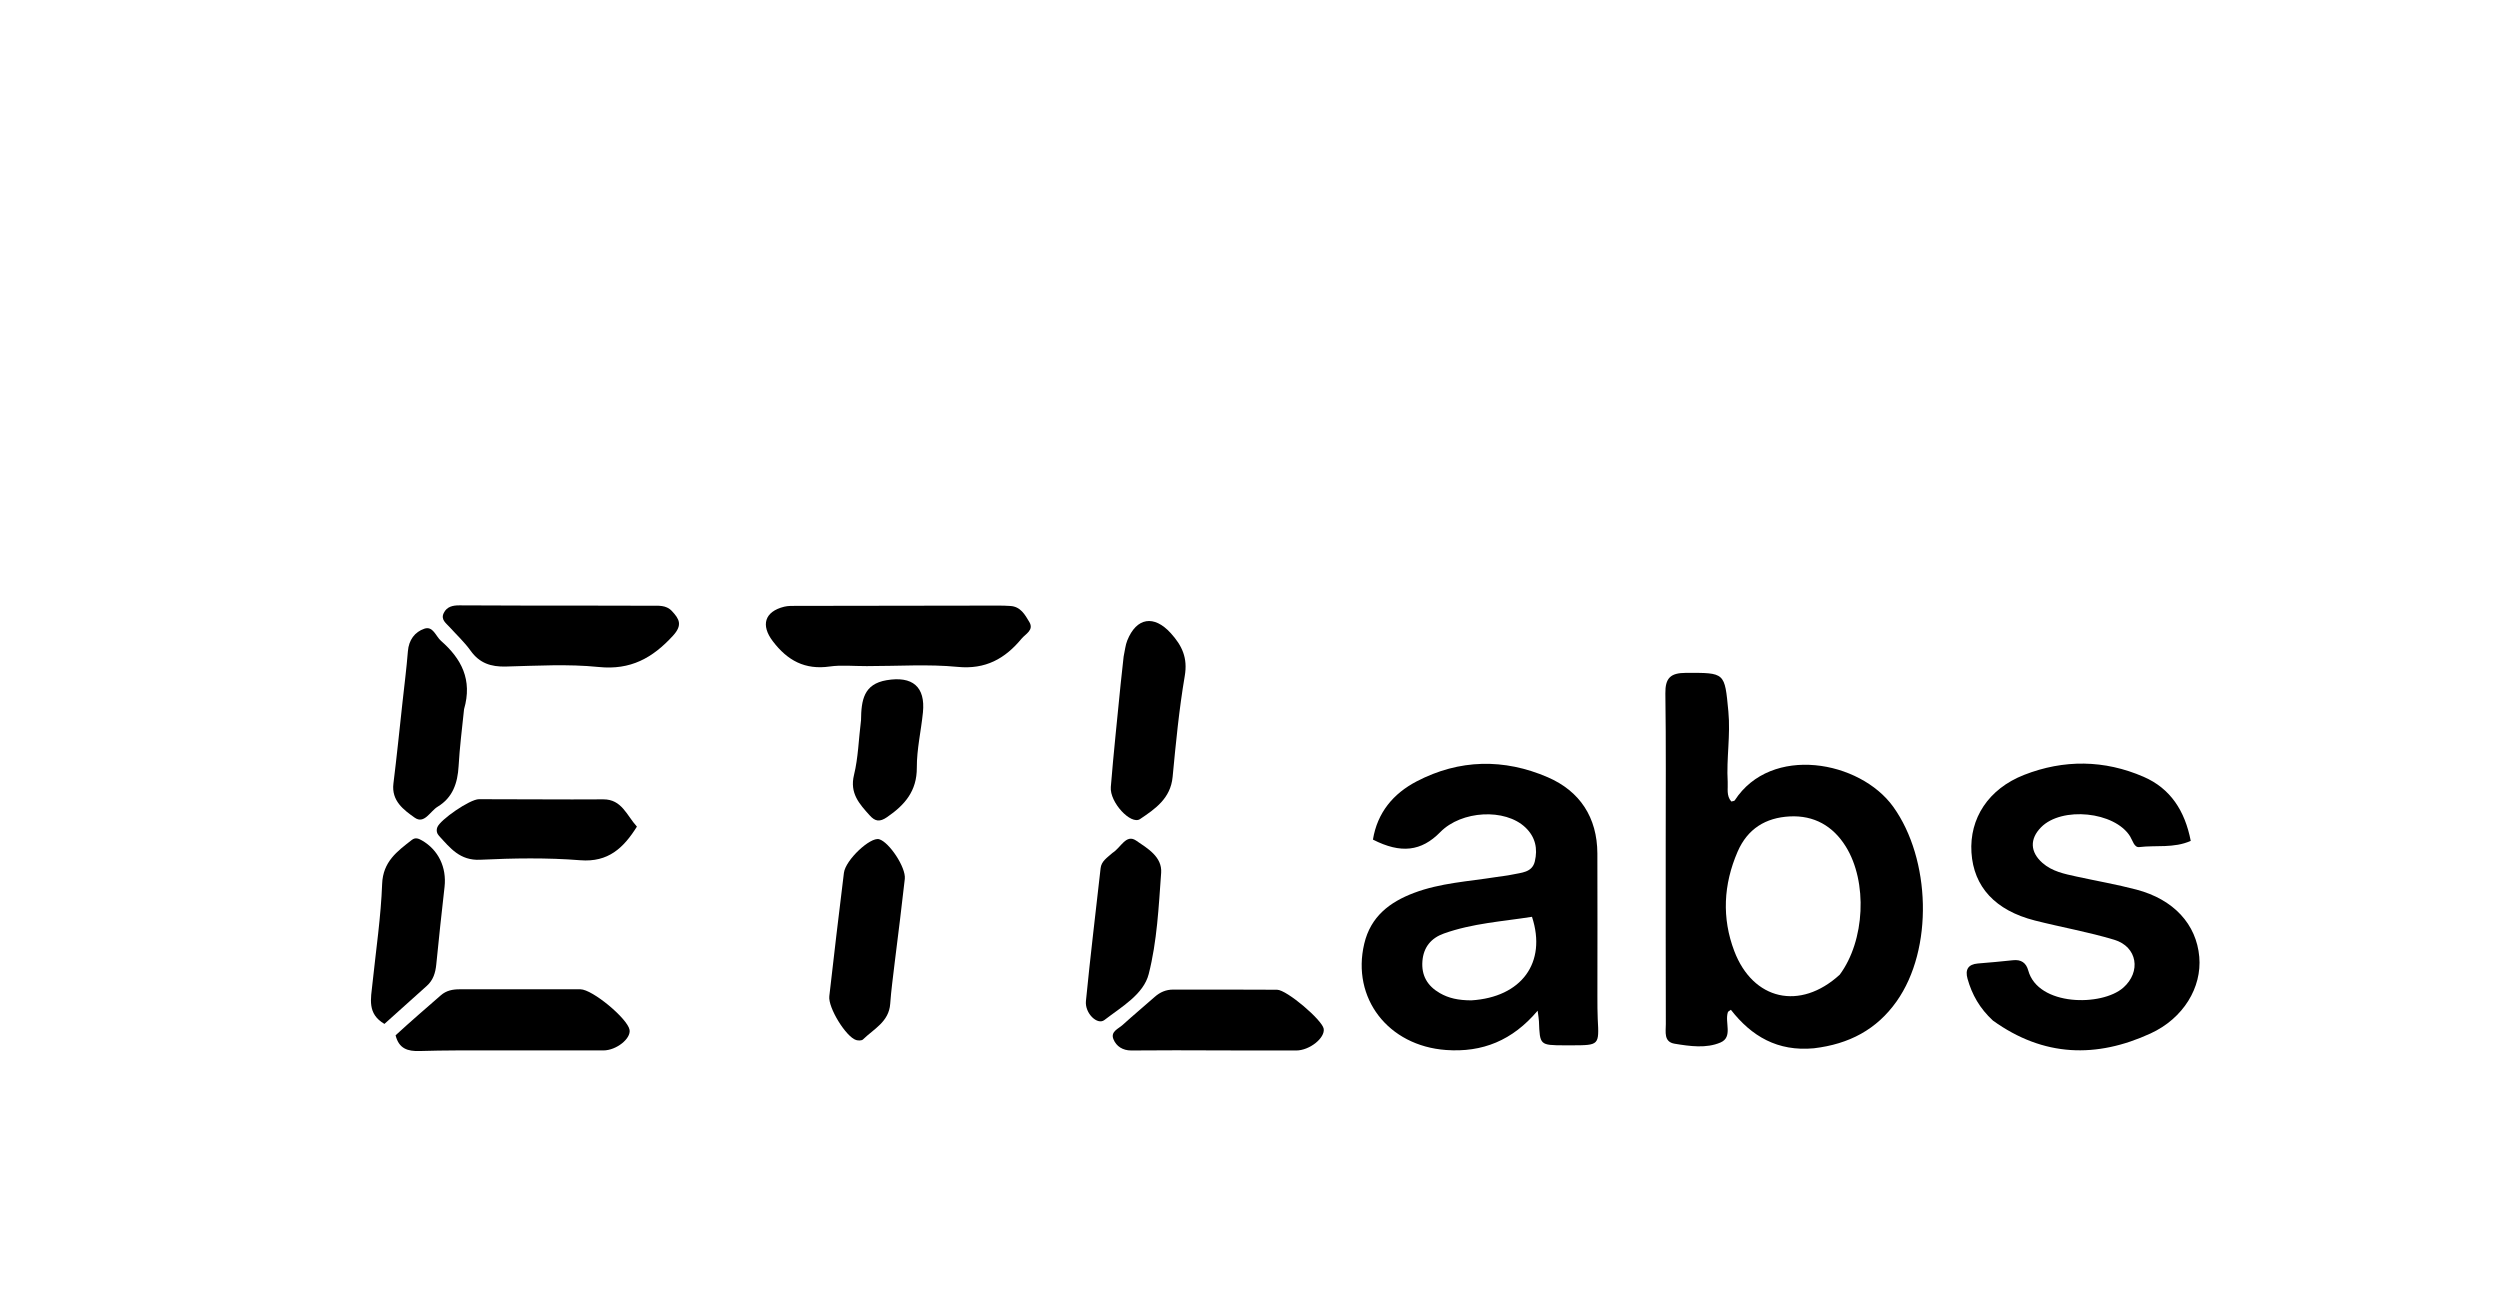
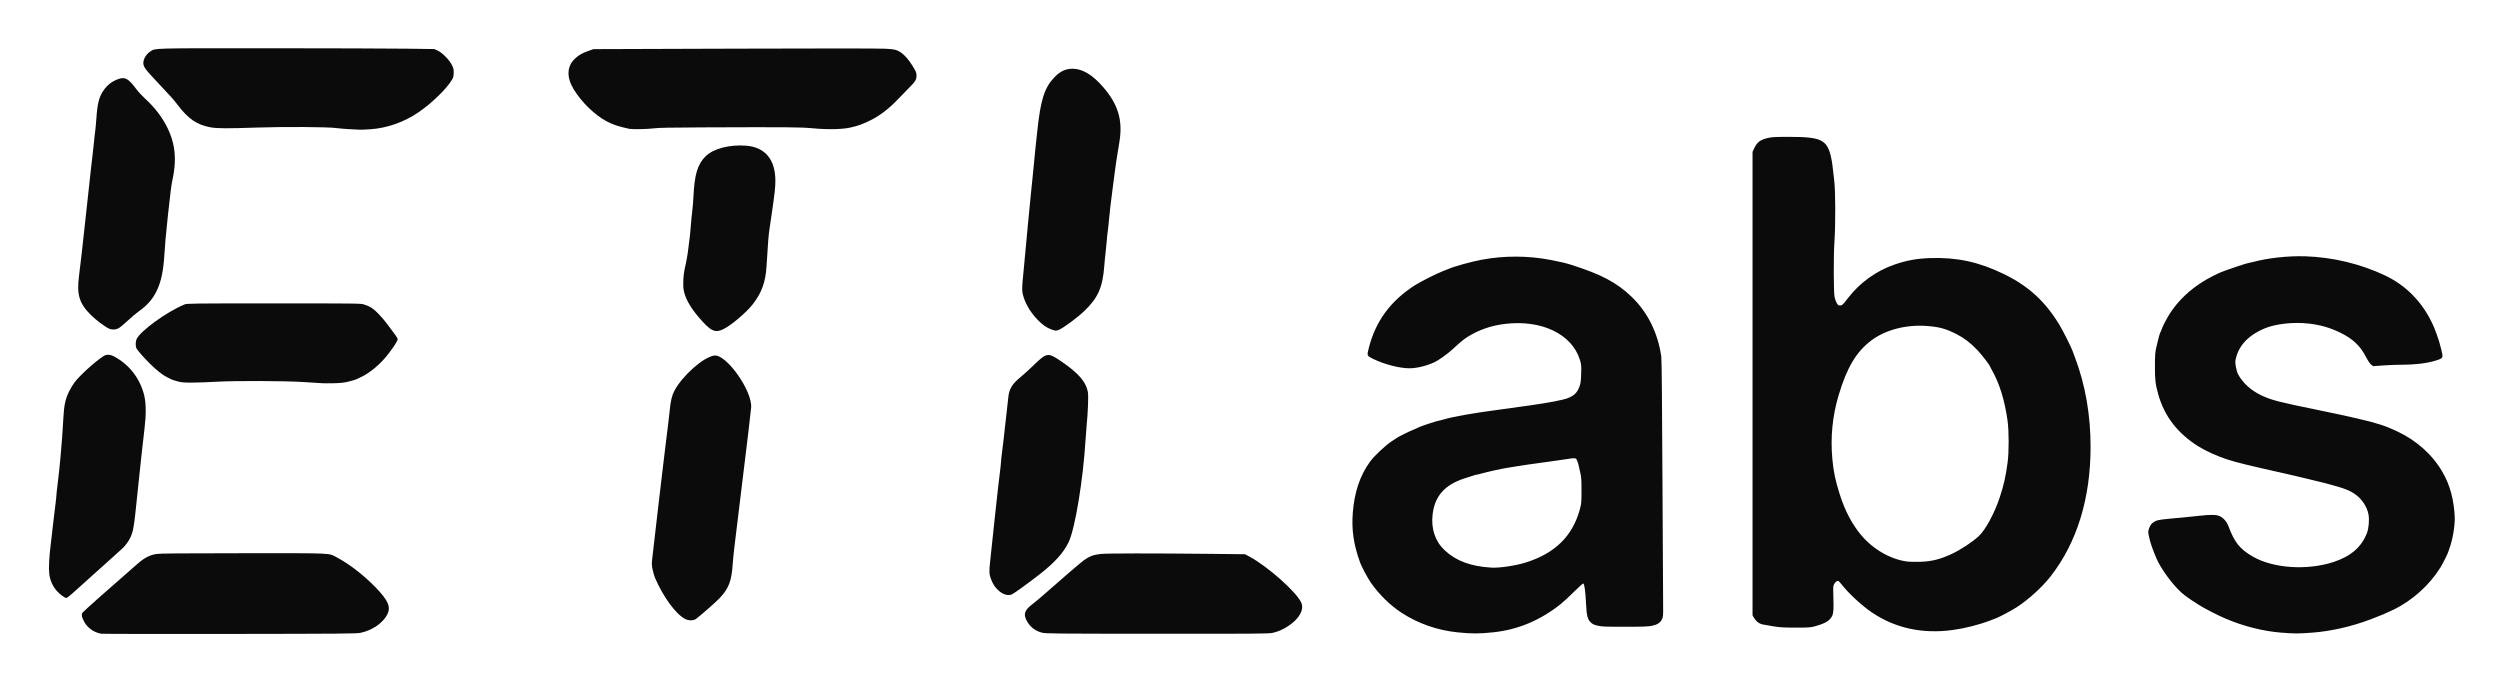
- <svg xmlns="http://www.w3.org/2000/svg" version="1.1" id="Layer_1" x="0px" y="0px" width="100%" viewBox="0 300 672 350" enable-background="new 0 300 672 350" xml:space="preserve">
-   <path fill="#000000" opacity="1" stroke="none" d=" M487.586,581.777   C477.811,582.697 470.806,578.541 465.266,571.433   C464.899,571.716 464.531,571.85 464.454,572.08   C463.555,574.787 465.879,578.767 462.462,580.229   C458.642,581.862 454.25,581.23 450.152,580.555   C447.147,580.061 447.781,577.338 447.775,575.281   C447.731,559.138 447.748,542.994 447.743,526.851   C447.739,513.37 447.847,499.888 447.651,486.411   C447.591,482.292 449.012,480.881 453.122,480.868   C463.775,480.835 463.578,480.7 464.585,491.246   C465.193,497.602 464.034,503.875 464.406,510.189   C464.511,511.969 463.996,513.878 465.371,515.441   C465.706,515.341 466.164,515.347 466.297,515.142   C476.08,500.088 499.979,504.415 508.917,516.883   C518.961,530.893 519.776,555.095 509.794,569.186   C504.444,576.738 497.06,580.647 487.586,581.777  M494.525,561.992   C501.293,552.857 502.076,537.054 496.136,527.526   C492.691,521.999 487.594,519.121 481.093,519.453   C474.645,519.783 469.743,522.743 467.062,528.944   C463.251,537.756 462.805,546.786 466.177,555.655   C471.183,568.823 483.823,571.773 494.525,561.992  z" />
-   <path fill="#000000" opacity="1" stroke="none" d=" M429.381,567.863   C429.406,570.176 429.368,572.011 429.468,573.84   C429.857,580.965 429.873,580.965 422.523,580.984   C421.856,580.986 421.19,580.987 420.524,580.984   C413.903,580.951 413.908,580.951 413.667,574.503   C413.644,573.877 413.519,573.254 413.321,571.671   C406.561,579.686 398.471,582.945 388.696,582.24   C373.139,581.118 363.252,568.308 366.709,553.67   C368.435,546.364 373.547,542.484 380.062,540.018   C387.139,537.34 394.692,536.938 402.079,535.766   C403.557,535.531 405.056,535.398 406.515,535.079   C408.904,534.556 411.837,534.573 412.56,531.549   C413.372,528.15 412.741,524.986 410.007,522.401   C404.557,517.243 392.854,517.847 387.146,523.67   C382.057,528.863 376.548,529.516 369.045,525.685   C370.231,518.435 374.492,513.321 380.803,510.03   C392.29,504.04 404.281,503.855 416.017,508.915   C424.67,512.646 429.331,519.736 429.373,529.401   C429.428,542.062 429.383,554.722 429.381,567.863  M395.514,568.896   C408.94,568.054 415.843,558.81 411.798,546.437   C403.905,547.683 395.807,548.177 388.106,550.93   C384.681,552.154 382.652,554.598 382.348,558.311   C382.029,562.202 383.679,565.024 387.026,566.947   C389.394,568.307 391.944,568.889 395.514,568.896  z" />
-   <path fill="#000000" opacity="1" stroke="none" d=" M535.709,574.34   C532.164,571.072 530.059,567.345 528.871,563.083   C528.194,560.658 529.007,559.207 531.652,558.985   C534.804,558.72 537.957,558.456 541.1,558.109   C543.299,557.866 544.632,558.815 545.194,560.864   C547.834,570.49 564.948,570.559 570.716,565.505   C575.59,561.234 574.546,554.487 568.311,552.609   C561.317,550.504 554.075,549.239 546.984,547.437   C536.331,544.73 530.506,538.392 529.927,529.142   C529.357,520.026 534.455,512.054 544.088,508.285   C554.751,504.111 565.652,504.227 576.192,508.8   C583.428,511.94 587.305,517.949 588.872,526.031   C584.296,528.056 579.55,527.145 575.047,527.695   C573.674,527.863 573.268,525.947 572.58,524.829   C568.459,518.145 554.196,516.702 548.624,522.386   C545.557,525.515 545.683,529.013 548.997,531.941   C551.61,534.25 554.908,534.902 558.164,535.616   C563.53,536.792 568.957,537.726 574.265,539.123   C584.302,541.763 590.401,548.444 591.167,557.204   C591.884,565.396 586.927,573.727 578.052,577.802   C563.543,584.465 549.352,584.142 535.709,574.34  z" />
-   <path fill="#000000" opacity="1" stroke="none" d=" M233.001,479.051   C229.344,479.065 226.135,478.711 223.041,479.154   C216.378,480.109 211.667,477.561 207.708,472.333   C204.493,468.09 205.459,464.415 210.787,463.084   C211.894,462.808 213.097,462.865 214.256,462.862   C232.368,462.825 250.48,462.802 268.591,462.783   C269.587,462.782 270.585,462.83 271.579,462.886   C274.338,463.042 275.52,465.247 276.677,467.182   C277.993,469.382 275.661,470.388 274.592,471.681   C270.148,477.053 264.926,479.988 257.411,479.257   C249.509,478.489 241.476,479.059 233.001,479.051  z" />
-   <path fill="#000000" opacity="1" stroke="none" d=" M143,462.787   C153.996,462.792 164.493,462.781 174.989,462.823   C176.956,462.831 179.038,462.572 180.608,464.253   C182.595,466.38 183.537,467.995 180.9,470.876   C175.407,476.879 169.504,480.163 160.931,479.288   C152.686,478.447 144.285,478.956 135.959,479.167   C131.968,479.268 128.894,478.269 126.5,474.913   C124.866,472.622 122.758,470.669 120.858,468.569   C119.877,467.485 118.412,466.548 119.283,464.767   C120.127,463.038 121.745,462.711 123.506,462.721   C129.837,462.757 136.168,462.769 143,462.787  z" />
-   <path fill="#000000" opacity="1" stroke="none" d=" M106.332,578.29   C110.467,574.487 114.498,571.031 118.496,567.537   C119.976,566.242 121.691,565.917 123.582,565.92   C134.392,565.935 145.201,565.887 156.01,565.92   C159.258,565.93 168.733,573.849 169.228,576.829   C169.619,579.18 165.701,582.344 162.184,582.356   C152.373,582.387 142.561,582.325 132.75,582.339   C126.098,582.348 119.443,582.31 112.797,582.516   C109.624,582.614 107.233,581.918 106.332,578.29  z" />
-   <path fill="#000000" opacity="1" stroke="none" d=" M302.032,476.483   C302.395,474.769 302.514,473.406 302.999,472.19   C305.497,465.927 310.218,465.267 314.668,470.157   C317.757,473.552 319.292,476.838 318.463,481.703   C316.935,490.677 316.064,499.775 315.199,508.848   C314.65,514.61 310.526,517.432 306.434,520.172   C303.994,521.806 298.254,515.659 298.586,511.555   C299.335,502.302 300.332,493.069 301.236,483.828   C301.462,481.518 301.716,479.211 302.032,476.483  z" />
-   <path fill="#000000" opacity="1" stroke="none" d=" M240.53,558.46   C240.057,562.542 239.542,566.171 239.289,569.817   C238.952,574.673 234.865,576.573 231.97,579.404   C231.623,579.744 230.691,579.735 230.13,579.563   C227.415,578.73 222.564,570.872 222.917,567.792   C224.183,556.73 225.471,545.671 226.844,534.622   C227.278,531.132 233.967,524.911 236.316,525.584   C239.007,526.355 243.549,533.169 243.212,536.233   C242.412,543.501 241.482,550.754 240.53,558.46  z" />
-   <path fill="#000000" opacity="1" stroke="none" d=" M316.008,582.317   C311.688,582.339 307.865,582.37 304.043,582.368   C301.827,582.367 300.07,581.282 299.288,579.333   C298.462,577.274 300.622,576.545 301.763,575.504   C304.584,572.931 307.532,570.5 310.388,567.964   C311.823,566.689 313.437,566 315.357,566.001   C324.664,566.01 333.971,565.975 343.277,566.041   C345.887,566.06 355.418,574.187 355.809,576.527   C356.217,578.969 352.058,582.364 348.415,582.372   C337.779,582.397 327.142,582.338 316.008,582.317  z" />
-   <path fill="#000000" opacity="1" stroke="none" d=" M171.203,522.195   C167.613,527.929 163.501,531.831 155.981,531.233   C147.057,530.524 138.022,530.674 129.066,531.101   C123.624,531.361 121.015,527.952 118.012,524.679   C117.447,524.062 117.22,523.273 117.551,522.373   C118.287,520.369 126.286,514.827 128.744,514.825   C139.884,514.816 151.024,514.94 162.163,514.865   C167.139,514.832 168.442,519.164 171.203,522.195  z" />
-   <path fill="#000000" opacity="1" stroke="none" d=" M124.74,490.625   C124.175,496.011 123.556,500.951 123.274,505.91   C123.014,510.478 121.707,514.398 117.622,516.855   C115.635,518.051 114.06,521.624 111.478,519.794   C108.544,517.716 105.171,515.29 105.753,510.613   C106.654,503.382 107.383,496.13 108.178,488.886   C108.684,484.274 109.275,479.669 109.643,475.047   C109.884,472.023 111.494,469.869 114.067,468.994   C116.408,468.198 117.121,471.019 118.538,472.259   C124.012,477.047 127.039,482.7 124.74,490.625  z" />
-   <path fill="#000000" opacity="1" stroke="none" d=" M100.119,564.354   C101.094,555.14 102.395,546.384 102.72,537.592   C102.942,531.6 106.761,528.843 110.692,525.779   C111.644,525.037 112.482,525.372 113.425,525.914   C117.821,528.445 120.09,533.13 119.495,538.396   C118.71,545.338 117.955,552.284 117.271,559.237   C117.05,561.482 116.451,563.462 114.72,565.008   C110.905,568.416 107.105,571.842 103.332,575.23   C98.662,572.477 99.683,568.538 100.119,564.354  z" />
-   <path fill="#000000" opacity="1" stroke="none" d=" M299.047,529.253   C301.324,527.827 302.676,524.094 305.398,525.954   C308.4,528.005 312.431,530.303 312.118,534.626   C311.457,543.744 311.014,553.036 308.775,561.821   C307.377,567.306 301.443,570.65 296.861,574.184   C294.984,575.632 291.574,572.379 291.899,569.075   C293.069,557.159 294.508,545.269 295.844,533.37   C296.054,531.498 297.537,530.595 299.047,529.253  z" />
-   <path fill="#000000" opacity="1" stroke="none" d=" M231.443,493.574   C231.512,488.207 232.139,483.886 238.323,482.838   C245.261,481.662 248.786,484.575 248.084,491.515   C247.584,496.465 246.418,501.4 246.442,506.337   C246.473,512.665 243.187,516.389 238.428,519.657   C236.463,521.006 235.248,520.814 233.777,519.18   C230.987,516.081 228.353,513.232 229.557,508.303   C230.689,503.668 230.797,498.783 231.443,493.574  z" />
+ <svg xmlns="http://www.w3.org/2000/svg" viewBox="0 0 1064 289">
+   <g fill="#0B0B0C" id="etl">
+     <path class="seg s0" d="M50.39,139.74C50.96,139.47 52.71,138.03 54.28,136.55C55.84,135.08 58.03,133.23 59.13,132.46C62.79,129.89 65.20,127.05 66.90,123.34C68.67,119.50 69.57,115.01 69.98,108.12C70.23,103.90 70.53,100.60 71.51,91.25C72.46,82.26 73.03,77.89 73.49,76.12C73.74,75.16 74.08,72.94 74.26,71.18C74.85,65.17 73.93,59.93 71.37,54.62C69.10,49.94 65.90,45.74 61.57,41.80C60.41,40.74 58.83,39.03 58.07,38.00C54.55,33.28 53.19,32.56 50.05,33.76C47.61,34.68 45.65,36.21 44.15,38.36C42.15,41.21 41.47,43.86 41.00,50.61C40.86,52.67 40.64,55.03 40.51,55.86C40.38,56.69 40.15,58.73 40.01,60.38C39.86,62.02 39.58,64.61 39.38,66.12C39.19,67.64 38.92,69.94 38.78,71.25C38.64,72.56 38.40,74.69 38.26,76.00C37.91,79.15 37.11,86.53 36.49,92.25C35.16,104.62 34.30,112.15 33.62,117.50C32.58,125.59 33.78,129.34 39.04,134.40C40.92,136.21 44.24,138.74 45.89,139.62C47.35,140.40 48.95,140.44 50.39,139.74Z" opacity="1.000" />
+     <path class="seg s1" d="M30.66,252.69C32.60,250.91 37.26,246.72 47.00,238.01C49.68,235.60 52.11,233.41 52.40,233.13C53.39,232.16 54.69,230.37 55.31,229.12C56.76,226.17 57.01,224.65 58.50,210.00C59.49,200.24 60.85,187.74 61.51,182.37C62.22,176.55 62.18,171.61 61.39,168.34C59.65,161.17 55.09,155.23 48.68,151.78C46.79,150.76 45.28,150.72 43.87,151.67C40.08,154.22 33.92,159.84 31.72,162.75C31.04,163.64 30.00,165.39 29.39,166.62C27.83,169.83 27.25,172.50 26.98,177.75C26.76,182.26 26.17,190.23 25.74,194.62C25.61,196.00 25.38,198.36 25.23,199.88C25.09,201.39 24.75,204.31 24.48,206.38C24.21,208.44 24.00,210.46 24.00,210.88C24.00,211.29 23.78,213.31 23.51,215.38C23.24,217.44 22.91,220.19 22.77,221.50C22.09,227.77 21.94,229.07 21.59,231.75C20.92,236.93 20.67,241.79 20.96,244.22C21.29,247.00 22.46,249.62 24.26,251.59C25.62,253.07 27.58,254.50 28.26,254.50C28.49,254.50 29.57,253.68 30.66,252.69Z" opacity="1.000" />
+     <path class="seg s2" d="M157.62,55.01C164.72,54.54 172.10,51.94 178.12,47.79C183.90,43.81 190.20,37.67 192.38,33.91C192.96,32.89 193.08,32.40 193.09,30.91C193.10,29.34 193.00,28.93 192.24,27.52C191.05,25.29 188.24,22.45 186.36,21.57L184.88,20.88L173.12,20.72C166.66,20.63 140.34,20.54 114.62,20.53C64.16,20.52 66.24,20.46 64.07,21.83C62.30,22.95 61.00,25.05 61.00,26.81C61.00,28.39 61.80,29.50 66.78,34.78C72.99,41.36 73.81,42.28 75.55,44.57C80.09,50.57 83.72,53.07 89.50,54.17C92.23,54.70 96.60,54.72 109.65,54.28C120.97,53.90 139.41,54.01 143.00,54.49C145.05,54.76 150.56,55.15 153.12,55.20C153.81,55.22 155.84,55.13 157.62,55.01Z" opacity="1.000" />
+     <path class="seg s3" d="M148.56,162.35C149.96,161.99 151.28,161.60 151.49,161.49C151.70,161.38 152.66,160.93 153.62,160.49C157.24,158.83 161.53,155.29 164.67,151.38C167.19,148.24 169.25,145.10 169.25,144.42C169.25,144.06 168.80,143.24 168.17,142.46C167.58,141.73 166.25,139.94 165.23,138.50C164.21,137.06 162.36,134.85 161.12,133.59C158.85,131.28 157.67,130.51 155.00,129.60C153.68,129.14 152.24,129.12 116.62,129.12C81.23,129.12 79.56,129.15 78.49,129.59C70.89,132.72 59.54,140.97 58.09,144.43C57.70,145.36 57.65,147.19 57.99,148.09C58.12,148.44 59.05,149.65 60.05,150.79C64.37,155.69 68.40,159.23 71.25,160.62C72.01,160.99 72.81,161.39 73.04,161.51C73.27,161.63 74.40,161.98 75.54,162.30C77.38,162.79 78.16,162.86 82.14,162.83C84.62,162.81 89.01,162.66 91.89,162.48C99.80,162.01 120.89,162.07 129.00,162.59C132.64,162.82 136.30,163.05 137.12,163.10C137.95,163.15 140.29,163.15 142.32,163.10C145.28,163.02 146.53,162.87 148.56,162.35Z" opacity="1.000" />
+     <path class="seg s4" d="M153.38,269.34C158.31,268.37 163.02,265.14 164.86,261.45C166.42,258.30 165.22,255.55 159.89,250.03C154.81,244.80 148.77,240.11 143.46,237.29C139.68,235.29 142.88,235.43 103.58,235.45C76.99,235.46 68.05,235.54 66.57,235.77C63.72,236.22 61.48,237.38 58.58,239.91C46.58,250.35 36.34,259.44 35.28,260.58C34.54,261.38 34.68,262.45 35.81,264.58C37.22,267.23 39.97,269.17 43.08,269.71C43.61,269.80 68.19,269.84 97.71,269.80C145.21,269.74 151.60,269.69 153.38,269.34Z" opacity="1.000" />
+     <path class="seg s5" d="M278.12,54.64C280.04,54.37 284.95,54.27 299.25,54.21C335.55,54.07 340.70,54.11 345.90,54.60C352.16,55.20 358.54,55.06 361.98,54.27C365.41,53.48 367.02,52.90 370.38,51.24C374.41,49.24 378.18,46.39 381.75,42.66C383.33,41.00 385.65,38.62 386.91,37.37C389.62,34.67 390.10,33.85 390.06,32.05C390.04,30.86 389.85,30.43 388.29,27.91C386.27,24.68 384.17,22.53 382.14,21.60C380.96,21.06 380.20,20.94 376.82,20.74C374.40,20.59 349.60,20.58 312.75,20.71L252.62,20.91L250.68,21.58C247.86,22.55 246.51,23.30 244.87,24.80C241.23,28.12 241.00,32.80 244.20,38.07C247.48,43.48 253.26,49.06 258.25,51.67C261.04,53.12 263.35,53.88 267.88,54.84C269.08,55.09 275.84,54.96 278.12,54.64Z" opacity="1.000" />
+     <path class="seg s6" d="M307.80,140.12C311.16,138.51 317.67,132.99 320.41,129.45C324.21,124.53 325.82,120.05 326.24,113.25C326.92,102.25 327.07,100.40 327.51,97.38C327.77,95.59 328.22,92.55 328.50,90.62C329.69,82.49 330.00,79.65 330.00,76.95C330.00,67.87 325.61,62.62 317.51,62.00C310.38,61.46 303.55,63.27 300.25,66.57C296.86,69.96 295.57,74.29 295.13,83.75C295.04,85.61 294.81,88.36 294.62,89.88C294.42,91.39 294.15,94.26 294.00,96.25C293.86,98.24 293.69,100.12 293.62,100.42C293.55,100.72 293.33,102.47 293.13,104.30C292.73,107.94 292.22,110.98 291.44,114.25C290.83,116.84 290.60,121.04 290.95,123.28C291.48,126.66 293.60,130.56 297.26,134.88C302.39,140.92 304.23,141.84 307.80,140.12Z" opacity="1.000" />
+     <path class="seg s7" d="M296.17,263.44C298.00,262.12 304.76,256.18 306.33,254.51C310.20,250.40 311.40,247.20 311.87,239.75C311.95,238.44 312.24,235.52 312.51,233.25C313.88,221.75 314.17,219.36 315.47,208.88C316.57,200.07 317.79,190.02 318.48,184.12C319.38,176.45 319.56,174.89 319.68,173.50C320.29,166.42 309.12,150.63 303.99,151.32C299.41,151.93 290.46,159.84 287.03,166.30C285.96,168.31 285.40,170.67 285.00,174.94C284.87,176.35 284.60,178.77 284.39,180.32C284.19,181.86 283.79,185.09 283.50,187.50C283.21,189.91 282.76,193.62 282.50,195.75C281.71,202.23 281.04,207.90 280.50,212.62C280.22,215.10 279.77,218.98 279.50,221.25C279.23,223.52 278.77,227.46 278.49,230.00C278.20,232.54 277.81,235.90 277.63,237.45C277.33,240.02 277.34,240.48 277.76,242.45C278.01,243.65 278.46,245.19 278.75,245.88C282.26,254.05 287.57,261.32 291.58,263.43C293.04,264.19 295.11,264.20 296.17,263.44Z" opacity="1.000" />
+     <path class="seg s8" d="M450.70,140.36C452.65,139.55 458.65,135.09 461.56,132.29C467.37,126.70 469.31,122.26 470.00,113.00C470.14,111.14 470.36,108.84 470.50,107.88C470.63,106.91 470.86,104.68 471.00,102.91C471.13,101.15 471.36,99.01 471.49,98.16C471.62,97.32 471.85,95.22 471.99,93.50C472.13,91.78 472.41,89.14 472.61,87.62C472.81,86.11 473.20,82.96 473.49,80.62C473.78,78.29 474.25,74.69 474.53,72.62C475.00,69.12 475.26,67.44 476.42,60.38C477.94,51.18 475.89,44.36 469.36,36.89C464.88,31.77 460.64,29.26 456.48,29.25C453.53,29.25 451.16,30.36 448.73,32.91C444.52,37.32 442.88,42.47 441.49,55.62C441.21,58.38 440.80,62.12 440.59,63.96C440.39,65.79 440.12,68.60 439.99,70.21C439.86,71.81 439.59,74.59 439.38,76.38C439.18,78.16 438.90,80.86 438.76,82.38C438.42,85.98 438.10,89.31 437.51,95.25C436.97,100.63 436.14,109.54 435.76,114.00C435.63,115.58 435.39,118.11 435.23,119.62C435.07,121.14 435.00,122.99 435.07,123.75C435.41,127.52 438.06,132.51 441.62,136.12C443.75,138.28 445.38,139.43 447.37,140.17C449.19,140.84 449.50,140.86 450.70,140.36Z" opacity="1.000" />
+     <path class="seg s9" d="M430.64,252.99C431.33,252.73 437.55,248.24 442.26,244.59C448.72,239.60 452.70,235.20 454.82,230.72C457.57,224.91 460.97,204.31 462.01,187.16C462.15,184.94 462.36,182.11 462.49,180.88C462.99,176.17 463.29,168.66 463.03,167.08C462.29,162.49 458.91,158.63 450.94,153.31C446.01,150.02 445.36,150.14 440.00,155.35C438.14,157.15 435.79,159.30 434.78,160.12C430.74,163.40 429.47,165.46 429.12,169.25C429.04,170.14 428.76,172.68 428.50,174.88C428.24,177.07 427.91,179.94 427.77,181.25C427.63,182.56 427.39,184.75 427.24,186.12C427.09,187.50 426.75,190.31 426.48,192.38C426.21,194.44 426.00,196.46 426.00,196.88C426.00,197.29 425.79,199.31 425.52,201.38C425.10,204.67 424.78,207.48 423.75,216.94C423.61,218.21 423.39,220.29 423.25,221.56C423.11,222.83 422.77,226.07 422.49,228.75C422.21,231.43 421.75,235.73 421.47,238.31C420.90,243.37 420.95,244.39 421.85,246.67C422.62,248.66 423.47,249.93 424.85,251.21C426.82,253.02 428.90,253.66 430.64,252.99Z" opacity="1.000" />
+     <path class="seg s10" d="M541.56,269.36C543.97,268.84 545.95,267.97 548.42,266.34C553.00,263.32 555.13,259.43 553.82,256.48C551.84,252.01 539.62,241.14 531.88,236.96L529.88,235.88L514.75,235.72C490.05,235.46 471.28,235.48 468.49,235.76C465.52,236.07 463.63,236.76 461.38,238.38C459.97,239.39 451.20,246.91 444.38,252.97C442.73,254.43 440.52,256.28 439.47,257.07C436.15,259.57 435.49,261.29 436.85,263.96C438.25,266.71 440.44,268.47 443.46,269.26C445.02,269.67 448.19,269.70 492.44,269.73C534.60,269.75 539.95,269.71 541.56,269.36Z" opacity="1.000" />
+   </g>
+   <path id="abs" fill-rule="evenodd" fill="#0B0B0C" d="M831.00,268.14C836.38,267.41 842.32,265.90 847.25,264.00C848.01,263.70 849.02,263.32 849.50,263.13C851.11,262.52 856.24,259.79 858.32,258.43C863.48,255.07 869.20,249.85 872.78,245.25C883.98,230.87 889.75,212.12 889.75,190.12C889.75,176.54 887.51,163.75 883.11,152.12C882.75,151.16 882.29,149.93 882.09,149.38C881.41,147.51 878.00,140.74 876.44,138.17C870.40,128.20 863.19,121.64 852.75,116.59C842.14,111.45 832.77,109.44 821.38,109.84C815.78,110.04 811.59,110.80 806.38,112.57C798.63,115.20 791.48,120.34 786.49,126.88C784.28,129.77 784.03,130.00 783.11,130.00C782.42,130.00 782.21,129.84 781.69,128.94C781.35,128.35 780.94,127.20 780.79,126.38C780.37,124.18 780.33,108.89 780.73,103.00C781.23,95.67 781.19,81.22 780.66,77.00C780.43,75.14 780.13,72.56 780.00,71.25C779.88,69.94 779.54,67.90 779.26,66.71C777.52,59.42 775.06,58.25 761.38,58.25C755.26,58.25 754.11,58.32 752.31,58.75C749.13,59.51 747.79,60.53 746.58,63.13L745.88,64.62L745.88,163.27L745.88,261.91L746.63,263.14C747.48,264.51 748.63,265.39 749.98,265.72C750.47,265.83 752.51,266.20 754.50,266.52C757.61,267.03 759.00,267.11 764.25,267.11C770.07,267.11 770.49,267.08 772.75,266.46C775.95,265.58 777.84,264.64 778.89,263.42C780.38,261.68 780.49,260.77 780.25,252.61C780.16,249.58 780.19,249.28 780.71,248.45C781.24,247.59 781.70,247.25 782.34,247.25C782.50,247.25 783.14,247.90 783.75,248.69C786.70,252.48 792.18,257.57 796.50,260.53C806.35,267.29 818.11,269.89 831.00,268.14ZM635.59,269.10C645.98,268.02 655.61,263.98 664.25,257.08C665.42,256.15 667.99,253.78 669.96,251.80C671.93,249.83 673.69,248.27 673.86,248.34C674.33,248.51 674.77,251.79 675.01,256.73C675.26,262.01 675.63,263.54 677.01,264.88C677.78,265.63 678.33,265.90 679.92,266.28C681.65,266.69 682.95,266.75 691.45,266.75C699.16,266.75 701.40,266.67 702.95,266.36C705.39,265.86 706.63,265.07 707.33,263.54C707.83,262.47 707.87,262.01 707.83,258.00C707.80,255.59 707.68,231.12 707.54,203.62C707.39,170.58 707.22,152.99 707.04,151.75C705.59,141.61 701.19,132.79 694.34,126.24C688.00,120.19 681.40,116.71 668.50,112.63C666.58,112.02 663.85,111.38 660.09,110.65C650.44,108.78 640.19,108.74 630.62,110.54C626.08,111.39 618.69,113.44 616.38,114.50C616.10,114.62 615.09,115.02 614.12,115.39C611.26,116.49 604.52,119.90 601.99,121.53C591.80,128.11 585.52,136.65 582.62,147.86C581.69,151.45 581.67,151.40 584.50,152.79C589.11,155.05 595.60,156.73 599.76,156.74C602.85,156.75 606.83,155.81 610.38,154.23C612.08,153.47 616.03,150.67 618.18,148.68C621.46,145.65 622.93,144.44 624.50,143.44C629.24,140.44 634.50,138.60 640.38,137.87C656.00,135.95 668.96,142.12 672.39,153.10C673.02,155.12 673.05,155.45 672.94,159.05C672.85,162.15 672.72,163.16 672.28,164.37C671.29,167.09 670.01,168.39 667.25,169.45C665.16,170.25 659.31,171.38 651.62,172.47C645.05,173.41 640.88,173.99 637.00,174.50C626.79,175.85 618.33,177.35 614.48,178.51C613.58,178.78 612.68,179.00 612.48,179.00C612.06,179.00 605.77,181.03 604.50,181.57C599.92,183.55 598.39,184.25 596.90,185.06C595.96,185.58 595.13,186.00 595.07,186.00C595.01,186.00 593.76,186.81 592.29,187.81C589.44,189.74 584.83,194.08 583.07,196.51C578.82,202.36 576.44,209.42 575.75,218.20C575.18,225.56 576.10,231.82 578.87,239.45C579.50,241.20 582.06,245.99 583.37,247.88C586.92,253.00 591.61,257.61 596.50,260.79C603.61,265.41 611.70,268.24 620.36,269.13C626.34,269.74 629.56,269.74 635.59,269.10ZM984.12,269.25C992.03,268.66 1000.94,266.63 1008.94,263.59C1013.47,261.87 1015.13,261.17 1018.50,259.56C1026.58,255.69 1033.90,249.14 1038.68,241.48C1039.64,239.94 1042.00,235.20 1042.00,234.81C1042.00,234.71 1042.21,234.07 1042.48,233.38C1043.78,229.94 1044.75,224.45 1044.75,220.50C1044.75,217.80 1044.05,212.81 1043.30,210.11C1042.26,206.38 1041.23,203.87 1039.50,200.86C1035.26,193.51 1028.48,187.44 1020.12,183.53C1015.02,181.13 1011.46,180.00 1003.00,178.05C997.32,176.75 994.59,176.16 986.50,174.50C969.55,171.02 966.91,170.34 962.50,168.30C958.20,166.30 954.55,163.02 952.58,159.38C951.88,158.07 951.19,154.71 951.39,153.54C952.45,147.42 956.58,142.85 963.81,139.78C968.49,137.80 976.18,136.96 982.75,137.73C987.69,138.31 991.78,139.50 996.14,141.64C1001.29,144.15 1004.48,147.16 1006.88,151.76C1007.84,153.61 1008.61,154.75 1009.18,155.19L1010.04,155.84L1014.21,155.54C1016.50,155.38 1019.78,155.24 1021.50,155.24C1028.25,155.23 1033.39,154.58 1037.35,153.24C1039.75,152.43 1039.85,152.19 1039.13,149.25C1038.32,146.01 1037.94,144.69 1037.14,142.50C1035.99,139.35 1035.82,138.94 1034.77,136.81C1030.52,128.16 1023.68,121.33 1015.25,117.32C1004.64,112.27 992.72,109.42 980.88,109.07C973.64,108.87 965.21,109.80 958.82,111.52C957.82,111.78 956.87,112.00 956.69,112.00C956.31,112.00 949.46,114.24 947.50,115.00C946.74,115.29 945.73,115.68 945.24,115.86C943.79,116.40 939.79,118.47 937.73,119.75C931.84,123.40 926.98,128.06 923.55,133.35C922.24,135.36 920.40,138.90 919.98,140.21C919.82,140.71 919.60,141.24 919.49,141.38C919.22,141.72 918.57,144.09 917.80,147.50C917.22,150.10 917.15,150.90 917.14,155.88C917.12,161.63 917.33,163.38 918.53,167.75C921.12,177.14 926.88,184.59 935.81,190.09C938.84,191.96 943.48,194.06 947.62,195.44C951.61,196.76 956.68,198.01 972.25,201.49C973.56,201.78 975.55,202.24 976.69,202.51C977.82,202.78 979.68,203.22 980.81,203.49C985.82,204.67 988.46,205.32 989.62,205.63C997.90,207.84 1000.06,208.67 1002.69,210.60C1005.36,212.57 1007.45,215.82 1008.03,218.92C1008.45,221.10 1008.15,224.79 1007.41,226.76C1005.15,232.76 1000.52,236.79 993.12,239.20C981.82,242.88 967.36,241.88 958.69,236.82C953.27,233.67 950.98,230.79 948.47,224.03C947.74,222.08 946.35,220.44 944.79,219.71C943.31,219.00 940.83,218.96 935.62,219.56C933.56,219.80 930.47,220.12 928.75,220.27C920.25,221.01 918.60,221.22 917.50,221.71C915.99,222.39 915.13,223.36 914.61,224.96C914.20,226.23 914.20,226.41 914.60,228.34C915.16,230.98 916.19,234.00 917.83,237.76C919.42,241.43 923.24,246.92 926.77,250.60C928.95,252.89 930.44,254.01 935.75,257.39C938.22,258.96 943.70,261.78 947.12,263.25C954.77,266.52 963.23,268.66 970.88,269.25C976.82,269.70 977.91,269.70 984.12,269.25ZM811.88,239.01C804.81,238.16 797.27,233.87 792.15,227.79C788.27,223.18 785.23,217.41 783.03,210.50C781.14,204.55 780.36,200.83 779.85,195.38C778.99,186.07 779.88,177.07 782.55,168.12C786.04,156.41 790.07,149.67 796.45,144.88C802.56,140.30 811.48,138.02 820.41,138.76C825.58,139.19 828.01,139.87 832.71,142.21C835.81,143.76 838.67,145.95 841.55,148.98C843.49,151.01 847.00,155.59 847.00,156.08C847.00,156.15 847.39,156.89 847.87,157.73C851.03,163.33 853.21,170.42 854.41,179.00C855.03,183.38 855.04,192.44 854.43,196.88C853.61,202.94 852.80,206.53 851.07,211.75C848.89,218.37 844.97,225.60 842.18,228.17C839.37,230.76 834.43,234.01 830.60,235.78C825.63,238.07 822.14,238.94 817.25,239.10C815.26,239.16 812.84,239.12 811.88,239.01ZM634.75,241.58C625.91,241.05 619.72,238.75 614.83,234.17C610.78,230.39 608.98,224.96 609.73,218.81C610.67,211.13 614.89,206.36 623.12,203.66C627.28,202.30 628.26,202.00 628.58,202.00C628.77,202.00 629.64,201.79 630.52,201.53C632.81,200.87 639.58,199.37 641.50,199.11C642.12,199.02 643.81,198.75 645.25,198.50C647.81,198.06 651.53,197.53 659.12,196.50C661.19,196.23 664.34,195.77 666.12,195.50C670.72,194.78 670.67,194.78 671.25,196.11C671.51,196.73 671.80,197.66 671.89,198.18C671.98,198.70 672.29,200.08 672.58,201.25C673.02,203.06 673.09,204.17 673.09,208.75C673.09,213.84 673.05,214.26 672.39,216.73C669.34,228.13 661.80,235.54 649.25,239.44C645.00,240.76 638.10,241.78 634.75,241.58Z" />
</svg>
